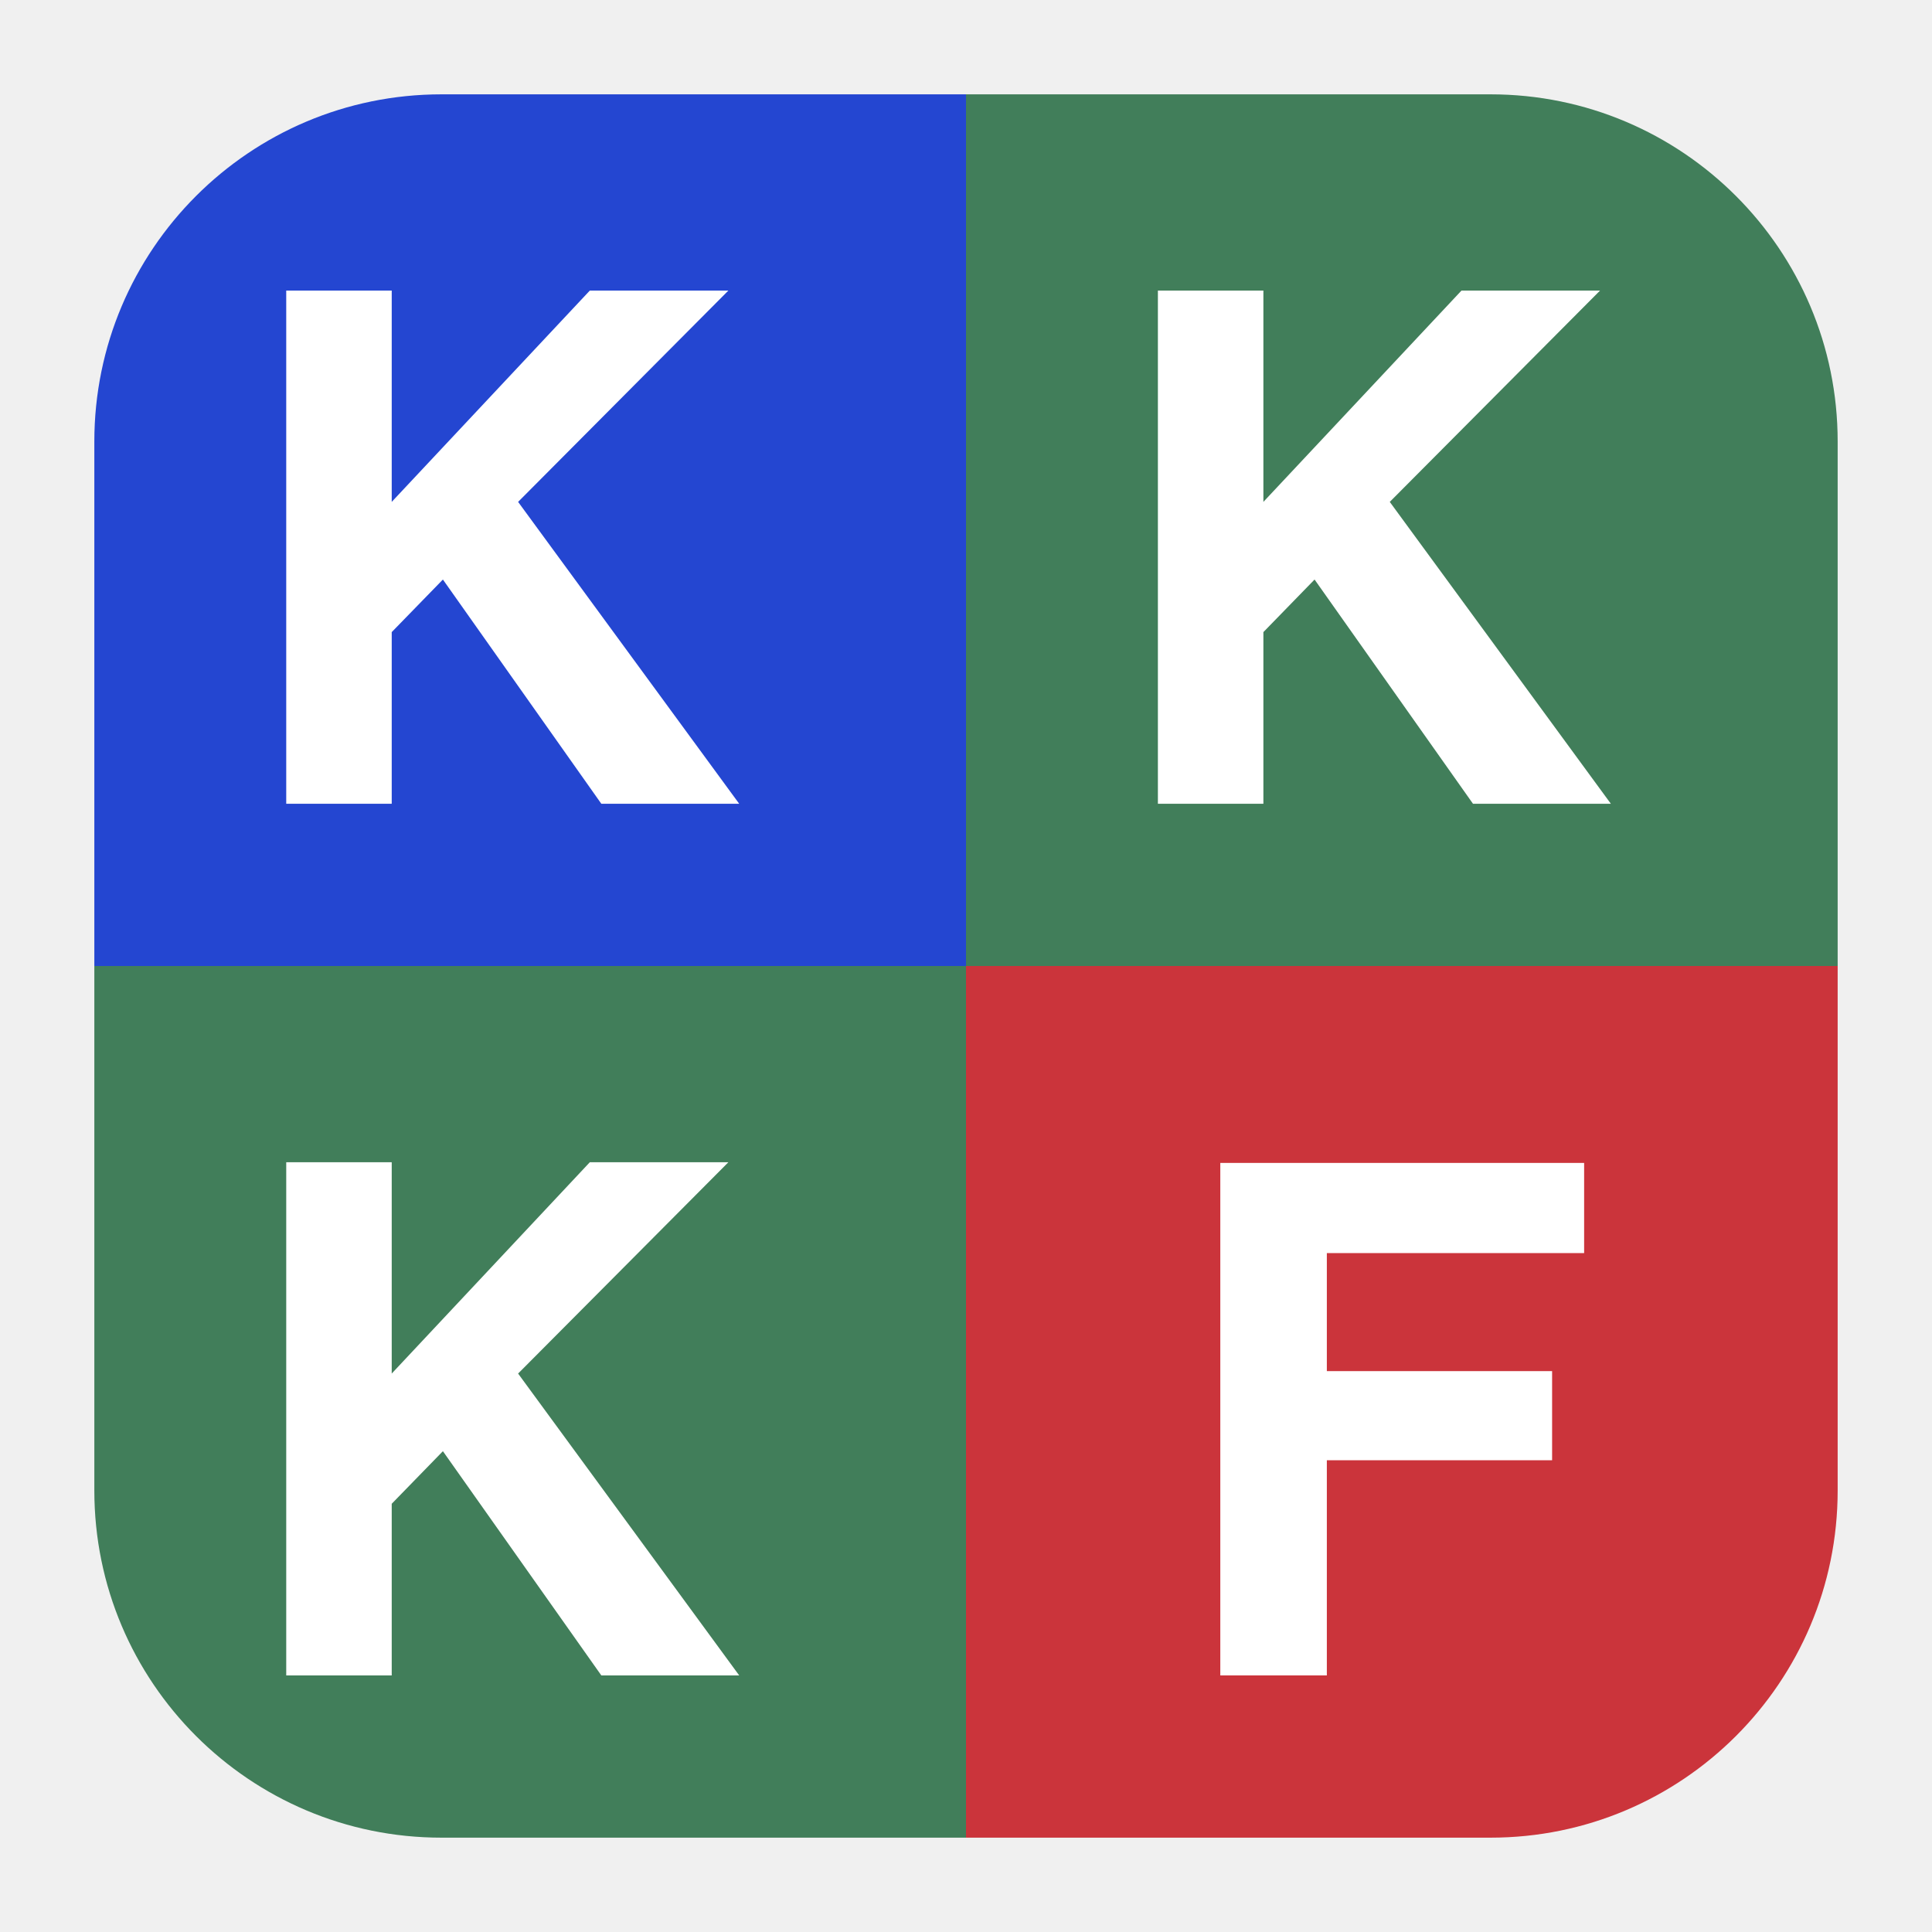
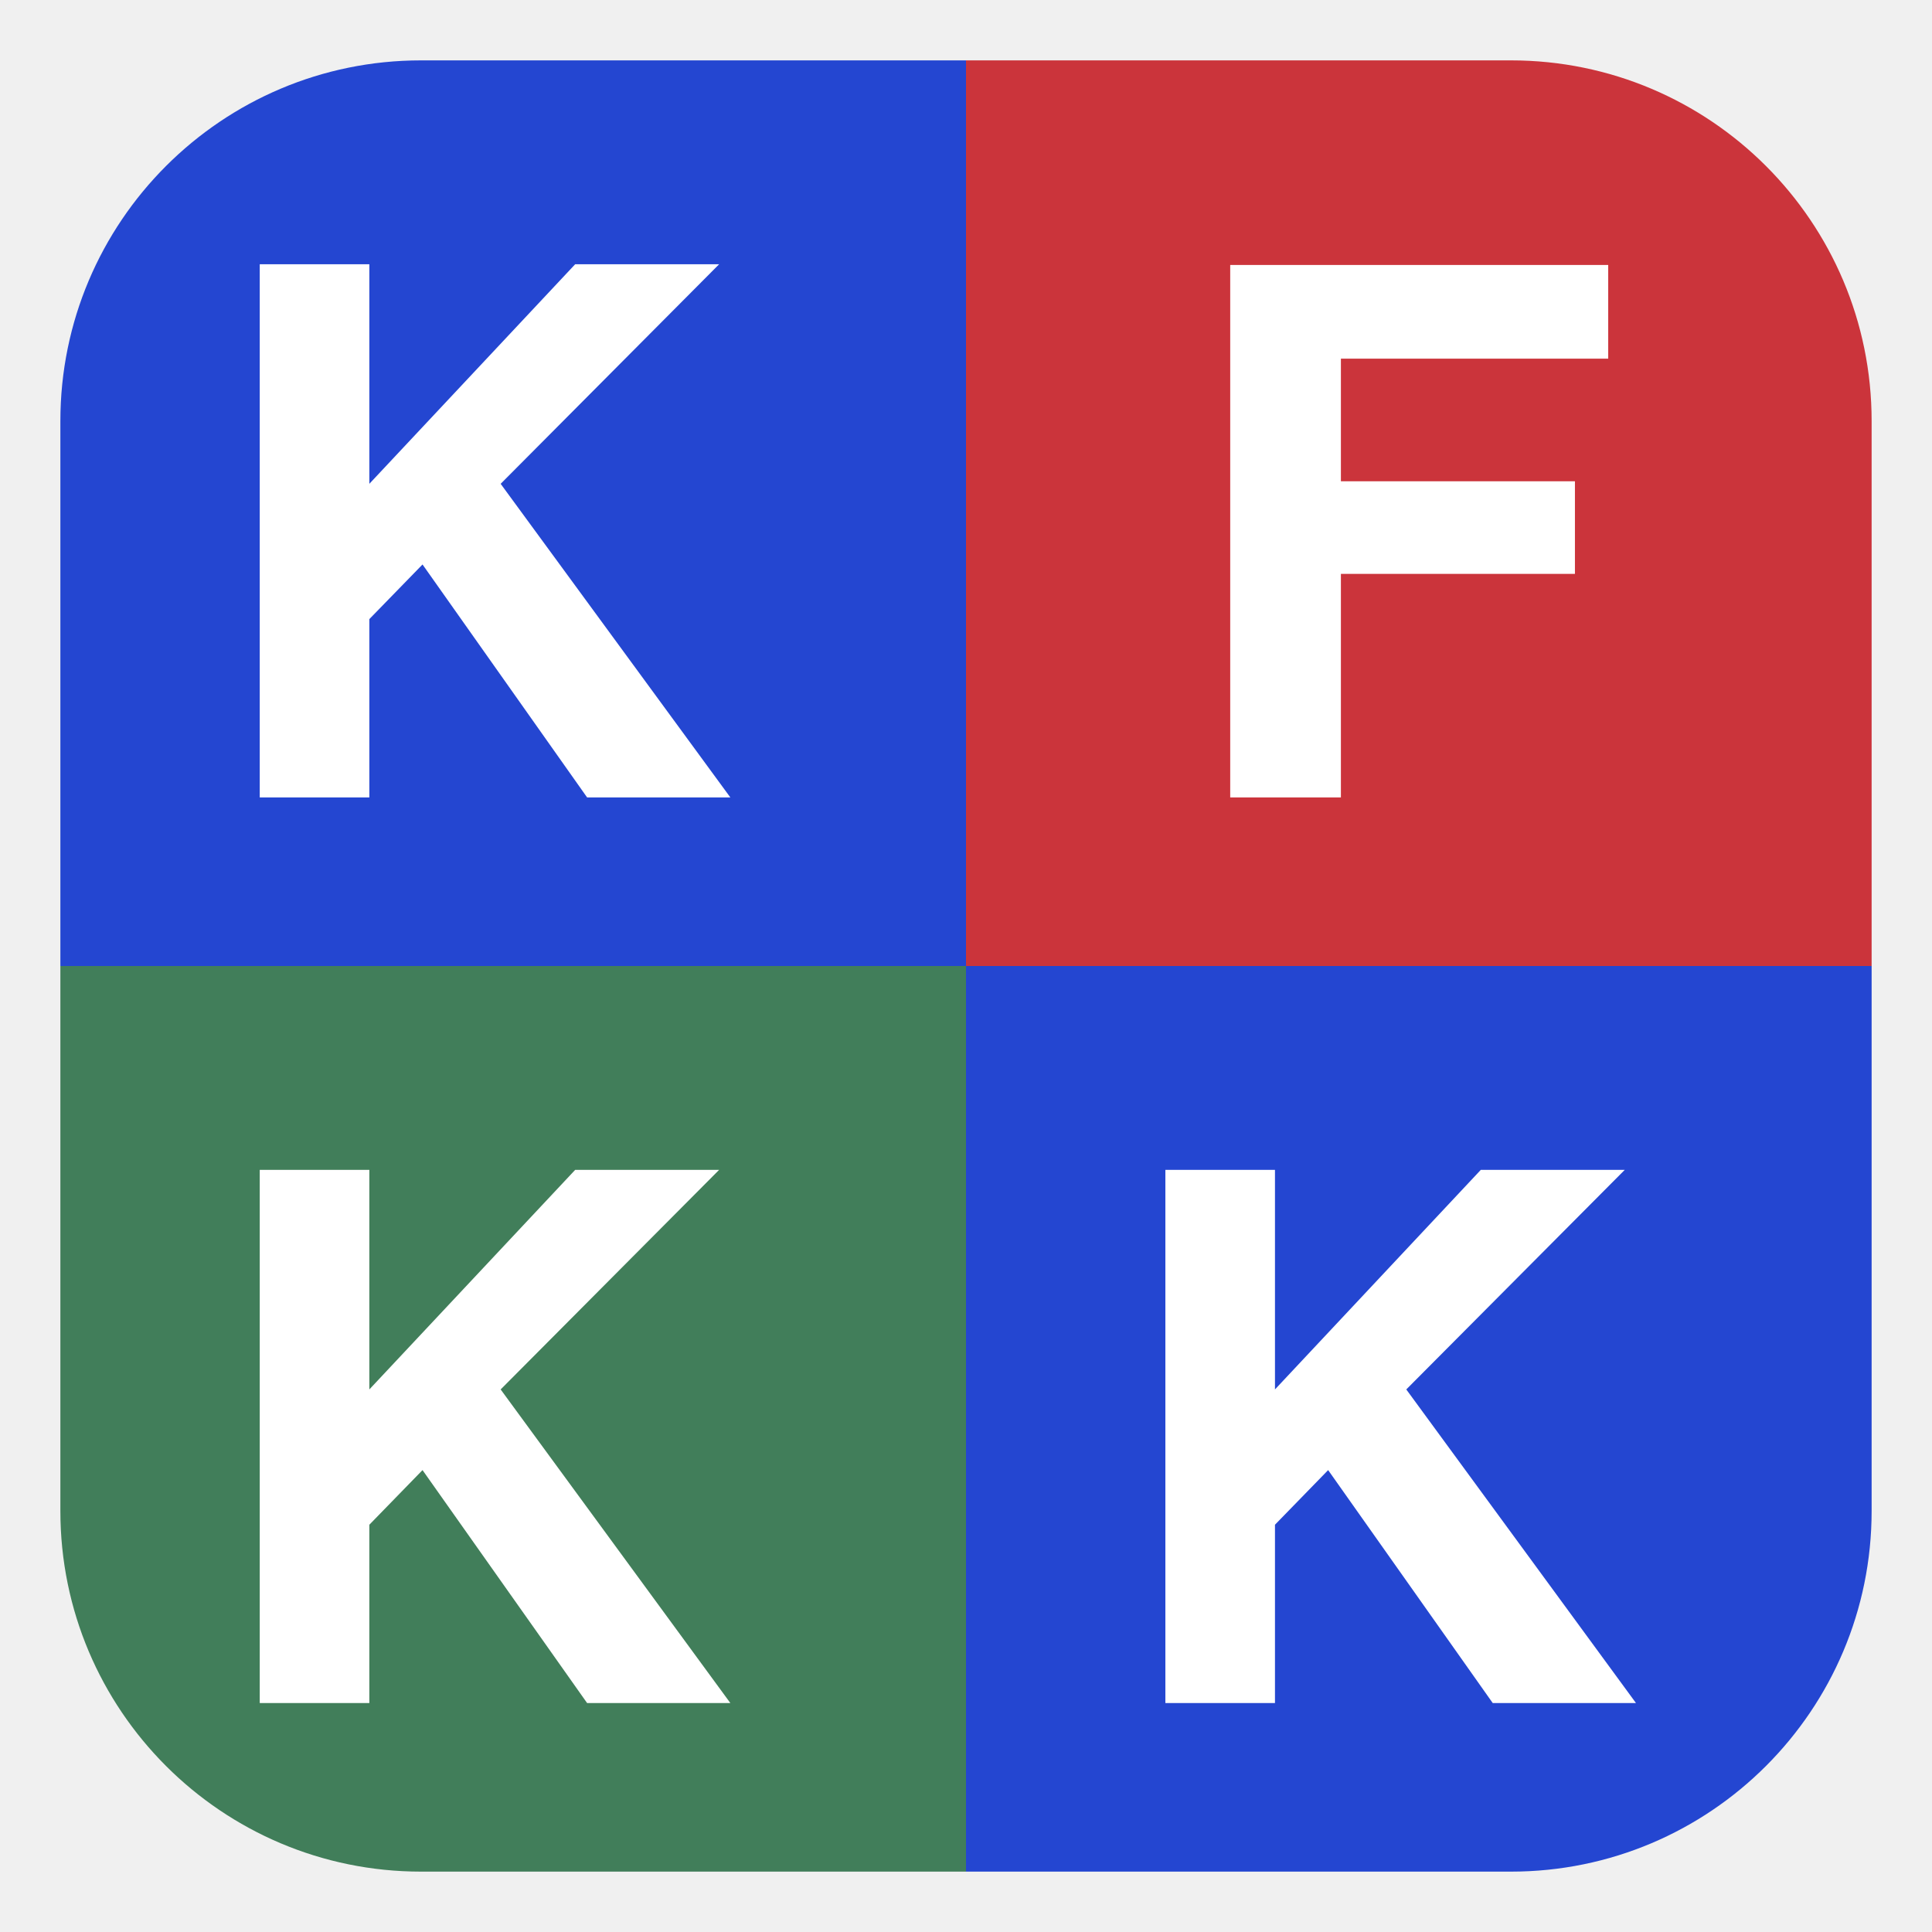
- <svg xmlns="http://www.w3.org/2000/svg" xmlns:xlink="http://www.w3.org/1999/xlink" width="512" height="512" viewBox="0 0 512 512">
+ <svg xmlns="http://www.w3.org/2000/svg" xmlns:xlink="http://www.w3.org/1999/xlink" width="64" height="64" viewBox="0 0 512 512">
  <defs>
    <path id="open-sans-k" d="M97.086 0H70.789L40.574-42.766L30.812-32.738V0H10.691V-97.883H30.812V-57.574L68.598-97.883H95.027L54.918-57.574Z" />
    <path id="open-sans-f" d="M79.754-80.551H30.68V-58.039H73.645V-41.039H30.68V0H10.359V-97.75H79.754Z" />
  </defs>
-   <g>
-     <path fill="#2446d1" d="M117 25H256V256H25V117A92 92 0 0 1 117 25Z" />
-     <path fill="#417e5a" d="M256 25H395A92 92 0 0 1 487 117V256H256ZM25 256H256V487H117A92 92 0 0 1 25 395Z" />
-     <path fill="#cb343b" d="M256 256H487V395A92 92 0 0 1 395 487H256Z" />
+   <g transform="translate(256 256) scale(1.038961) translate(-256 -256)">
+     <path fill="#2446d1" d="M117 25H256V256H25V117A92 92 0 0 1 117 25ZM256 256H487V395A92 92 0 0 1 395 487H256Z" />
+     <path fill="#417e5a" d="M25 256H256V487H117A92 92 0 0 1 25 395Z" />
+     <path fill="#cb343b" d="M256 25H395A92 92 0 0 1 487 117V256H256Z" />
    <g fill="#fff">
      <use href="#open-sans-k" xlink:href="#open-sans-k" transform="translate(61 213) scale(1.3894)" />
-       <use href="#open-sans-k" xlink:href="#open-sans-k" transform="translate(292 213) scale(1.3894)" />
+       <use href="#open-sans-f" xlink:href="#open-sans-f" transform="translate(309 213) scale(1.3894)" />
      <use href="#open-sans-k" xlink:href="#open-sans-k" transform="translate(61 444) scale(1.3894)" />
-       <use href="#open-sans-f" xlink:href="#open-sans-f" transform="translate(309 444) scale(1.3894)" />
+       <use href="#open-sans-k" xlink:href="#open-sans-k" transform="translate(292 444) scale(1.3894)" />
    </g>
  </g>
</svg>
